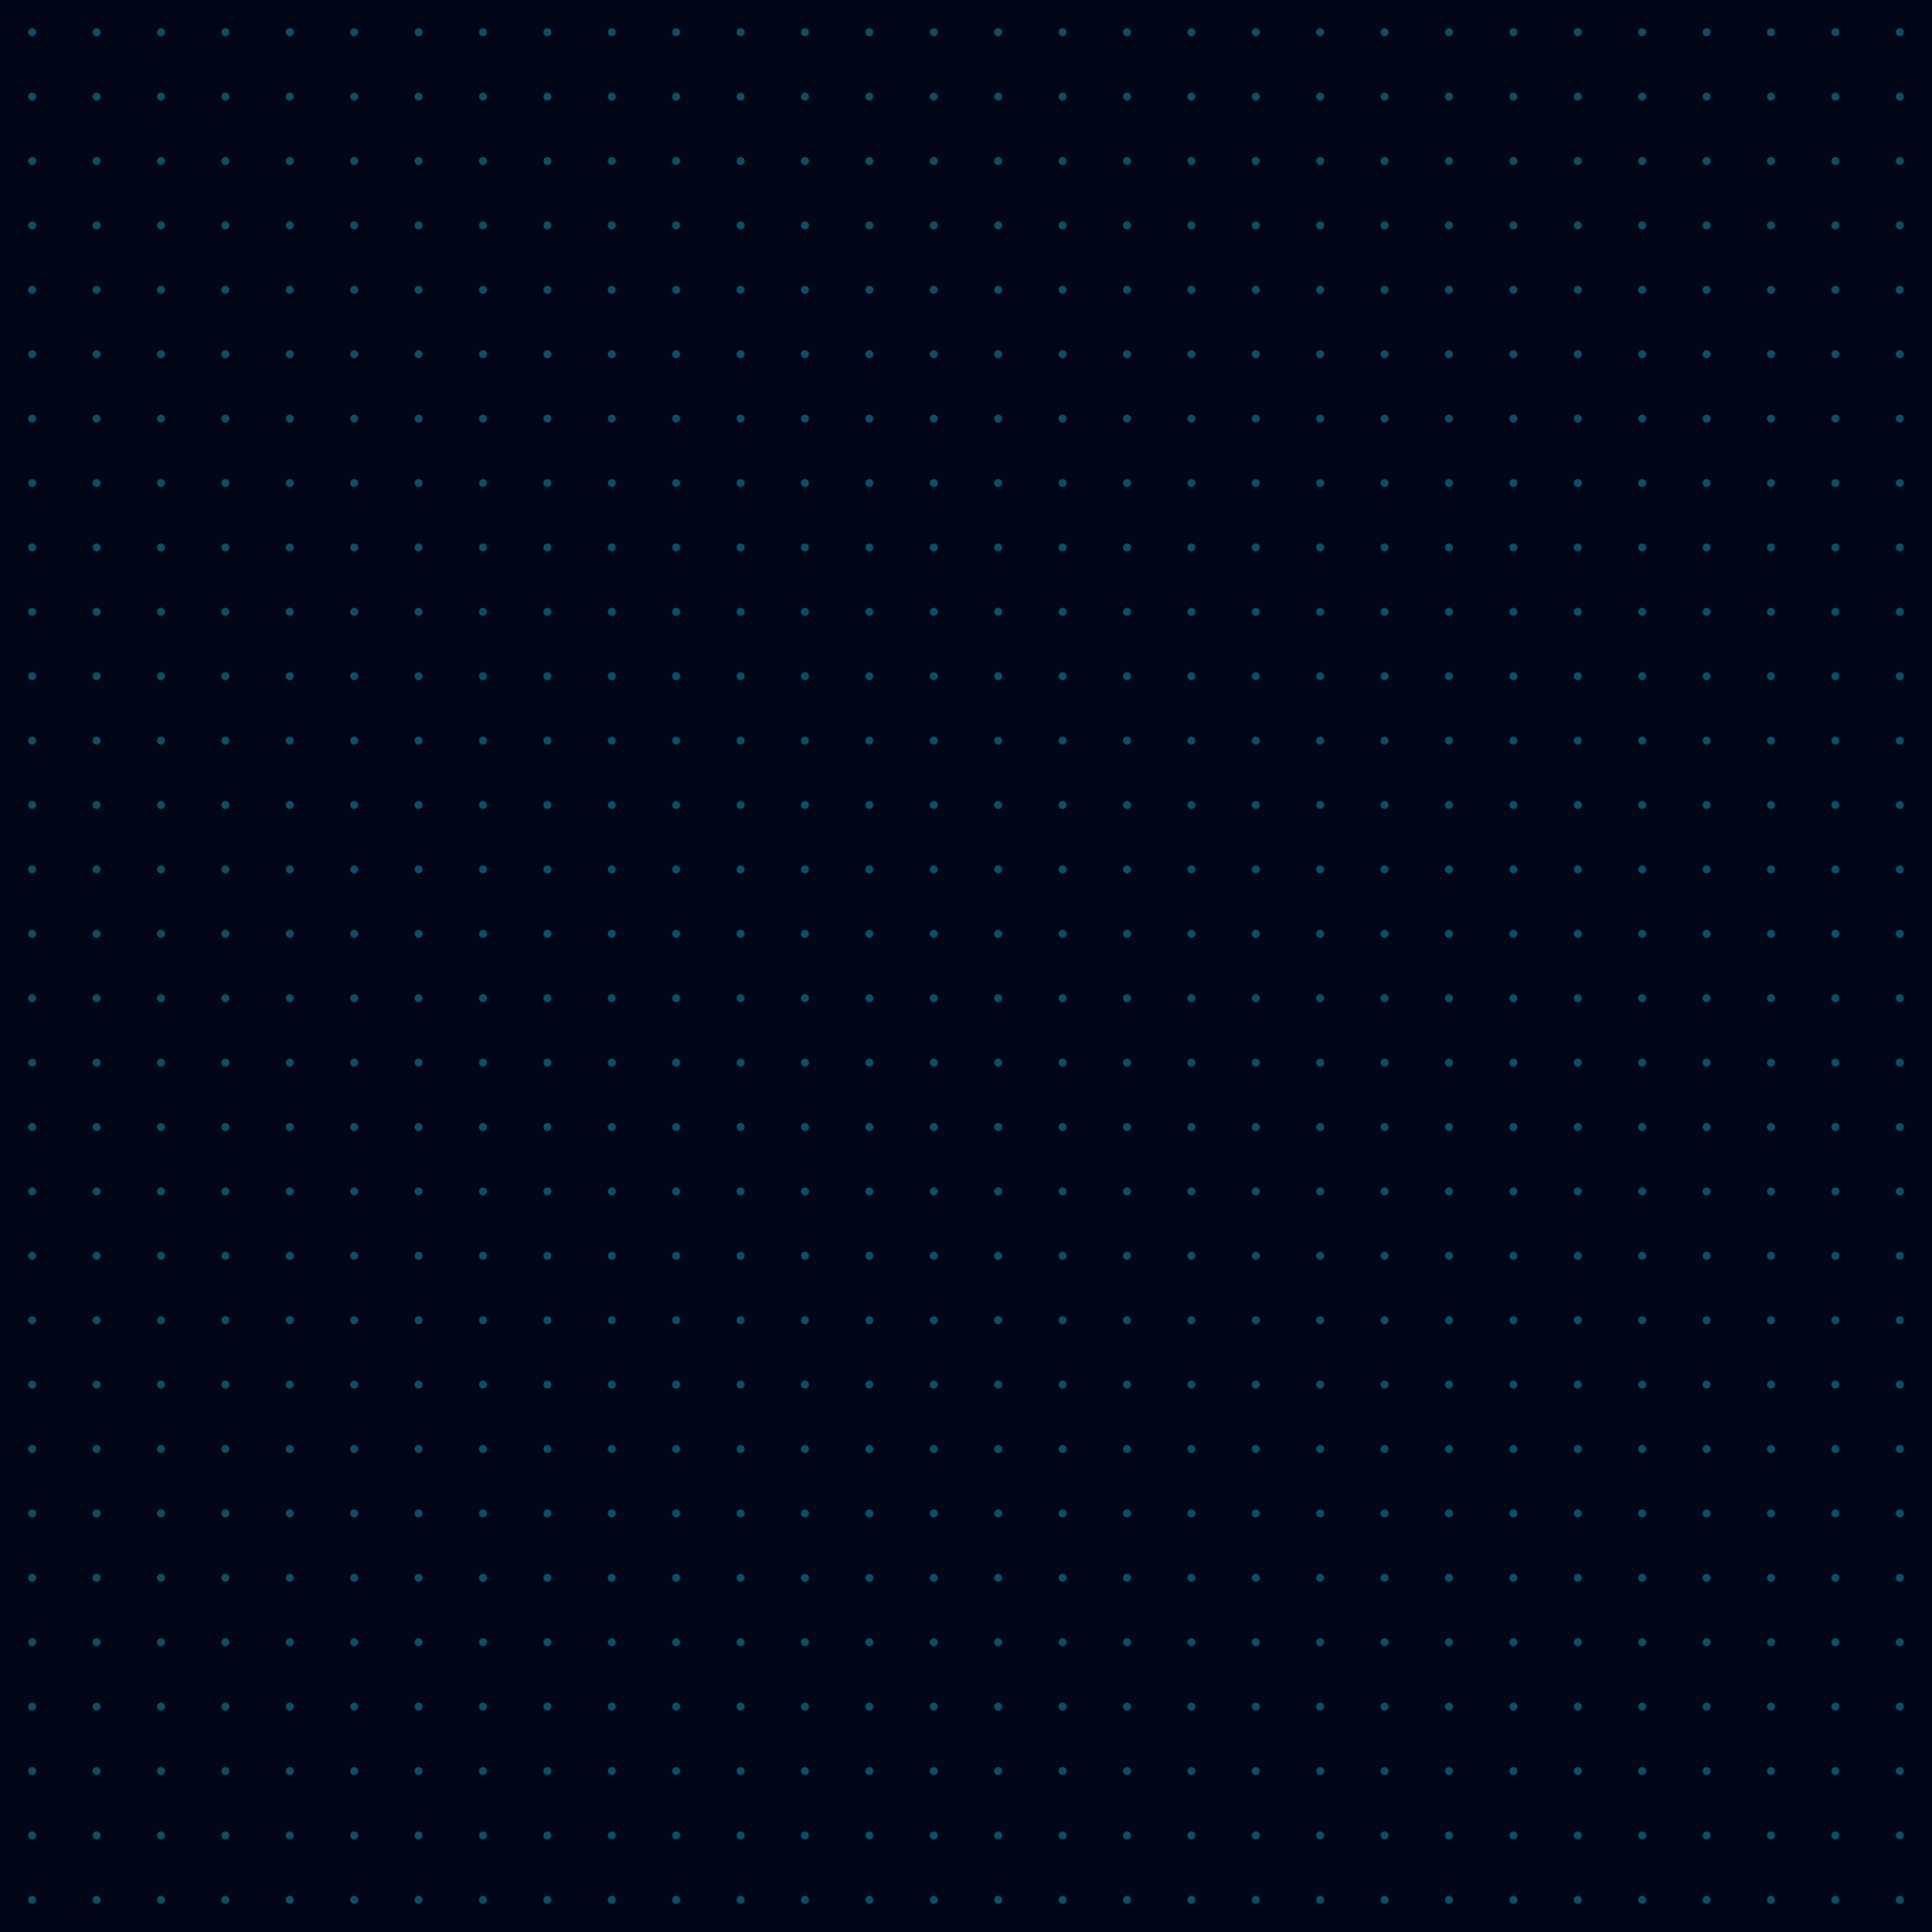
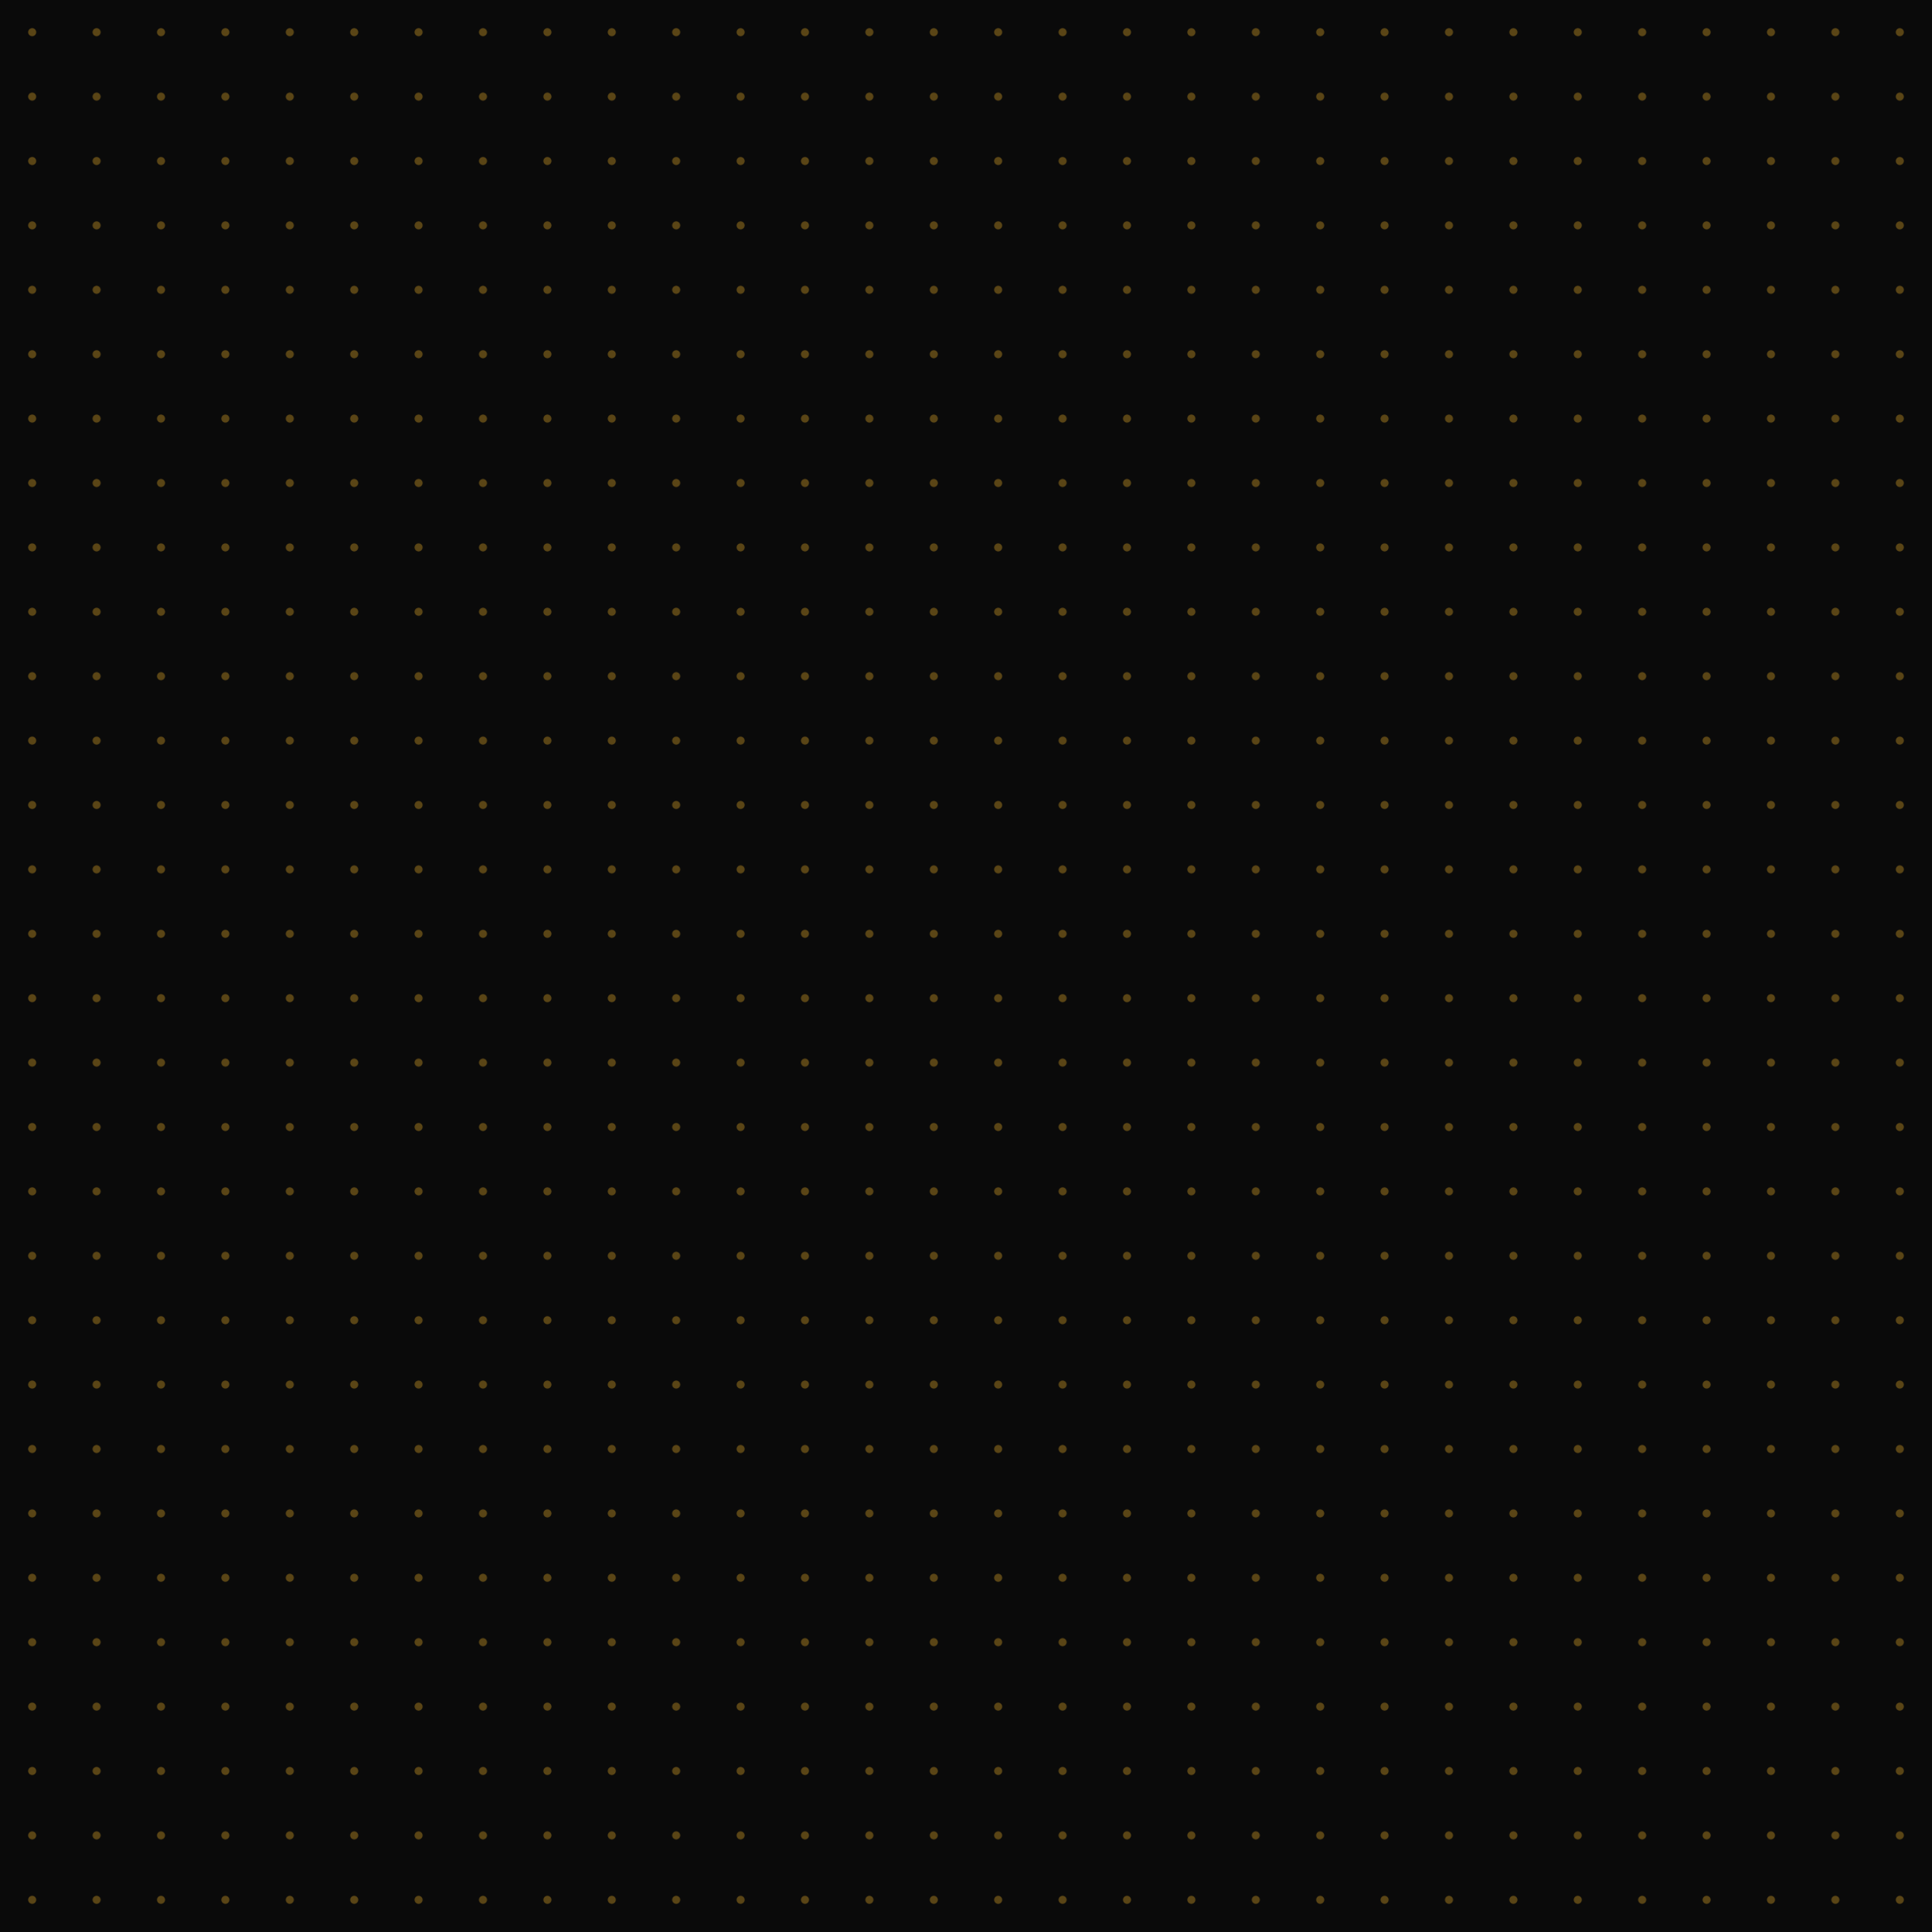
<svg xmlns="http://www.w3.org/2000/svg" viewBox="0 0 1200 1200" width="1200" height="1200" role="img" aria-label="BAZventures — dot pattern">
  <defs>
    <pattern id="dots" width="40" height="40" patternUnits="userSpaceOnUse">
-       <circle cx="20" cy="20" r="2.5" fill="#22D3EE" opacity="0.35" />
+       <circle cx="20" cy="20" r="2.5" fill="#EEB32B" opacity="0.35" />
    </pattern>
  </defs>
-   <rect width="1200" height="1200" fill="#020617" />
+   <rect width="1200" height="1200" fill="#0A0A0A" />
  <rect width="1200" height="1200" fill="url(#dots)" />
</svg>
